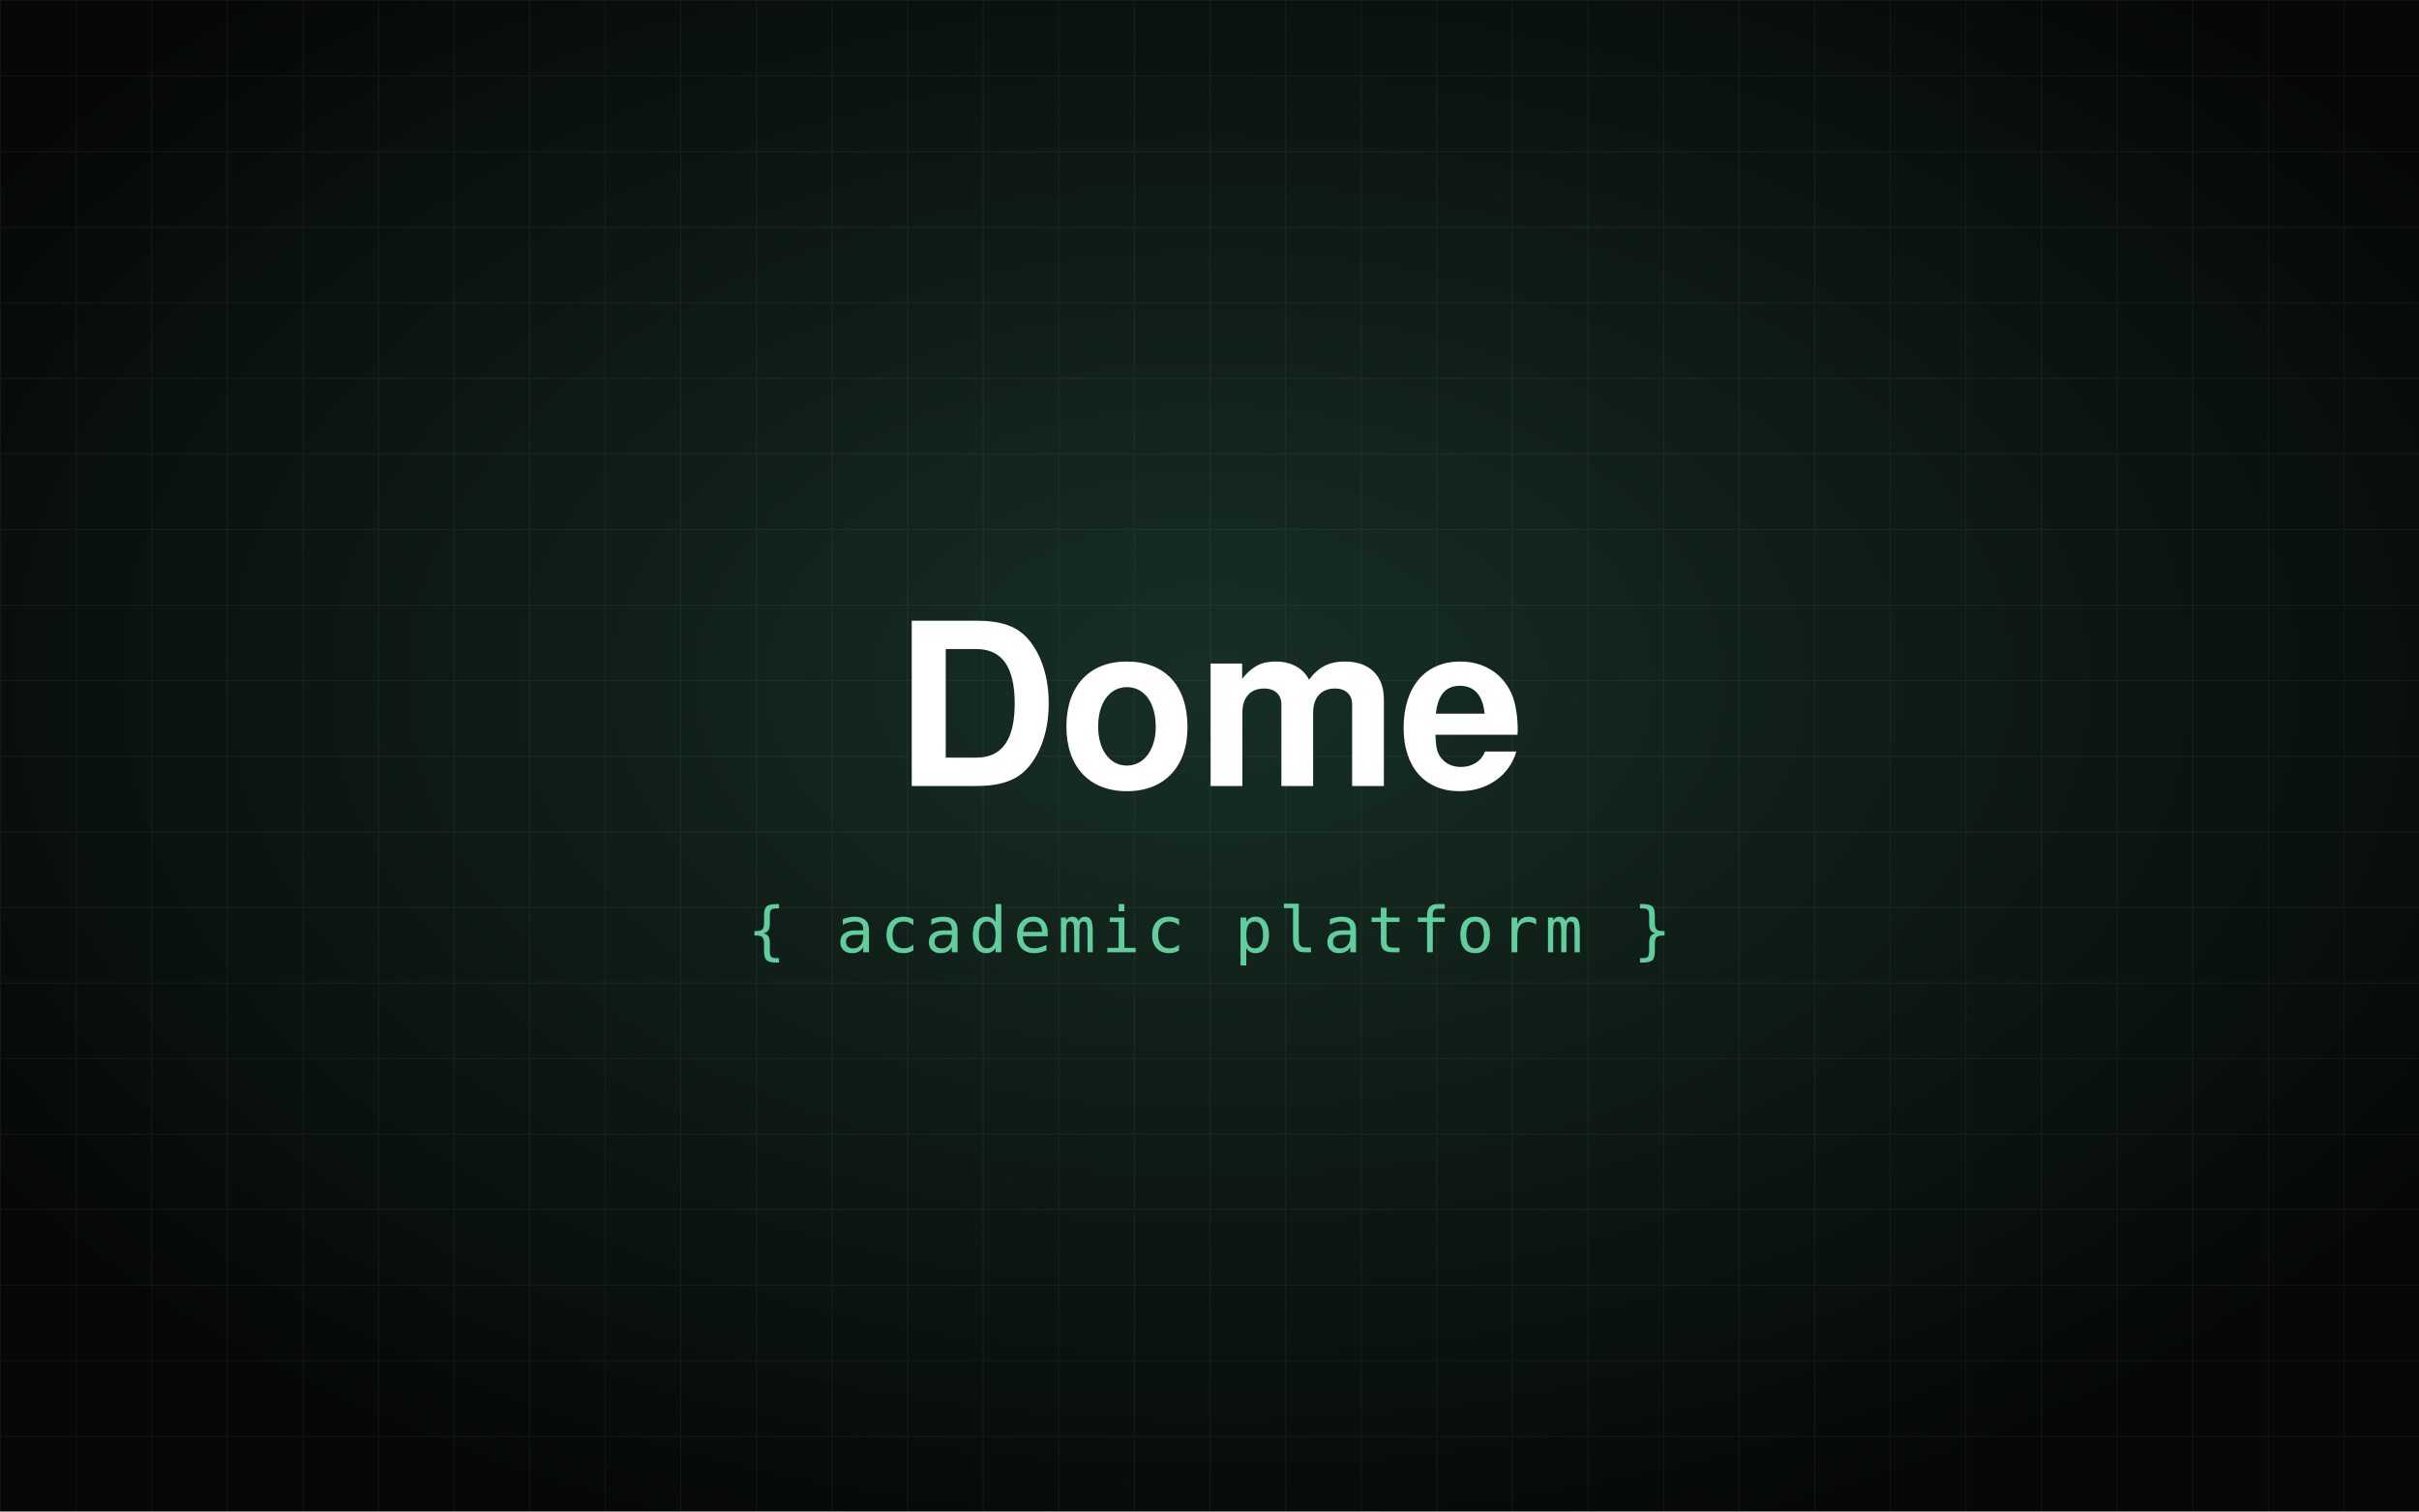
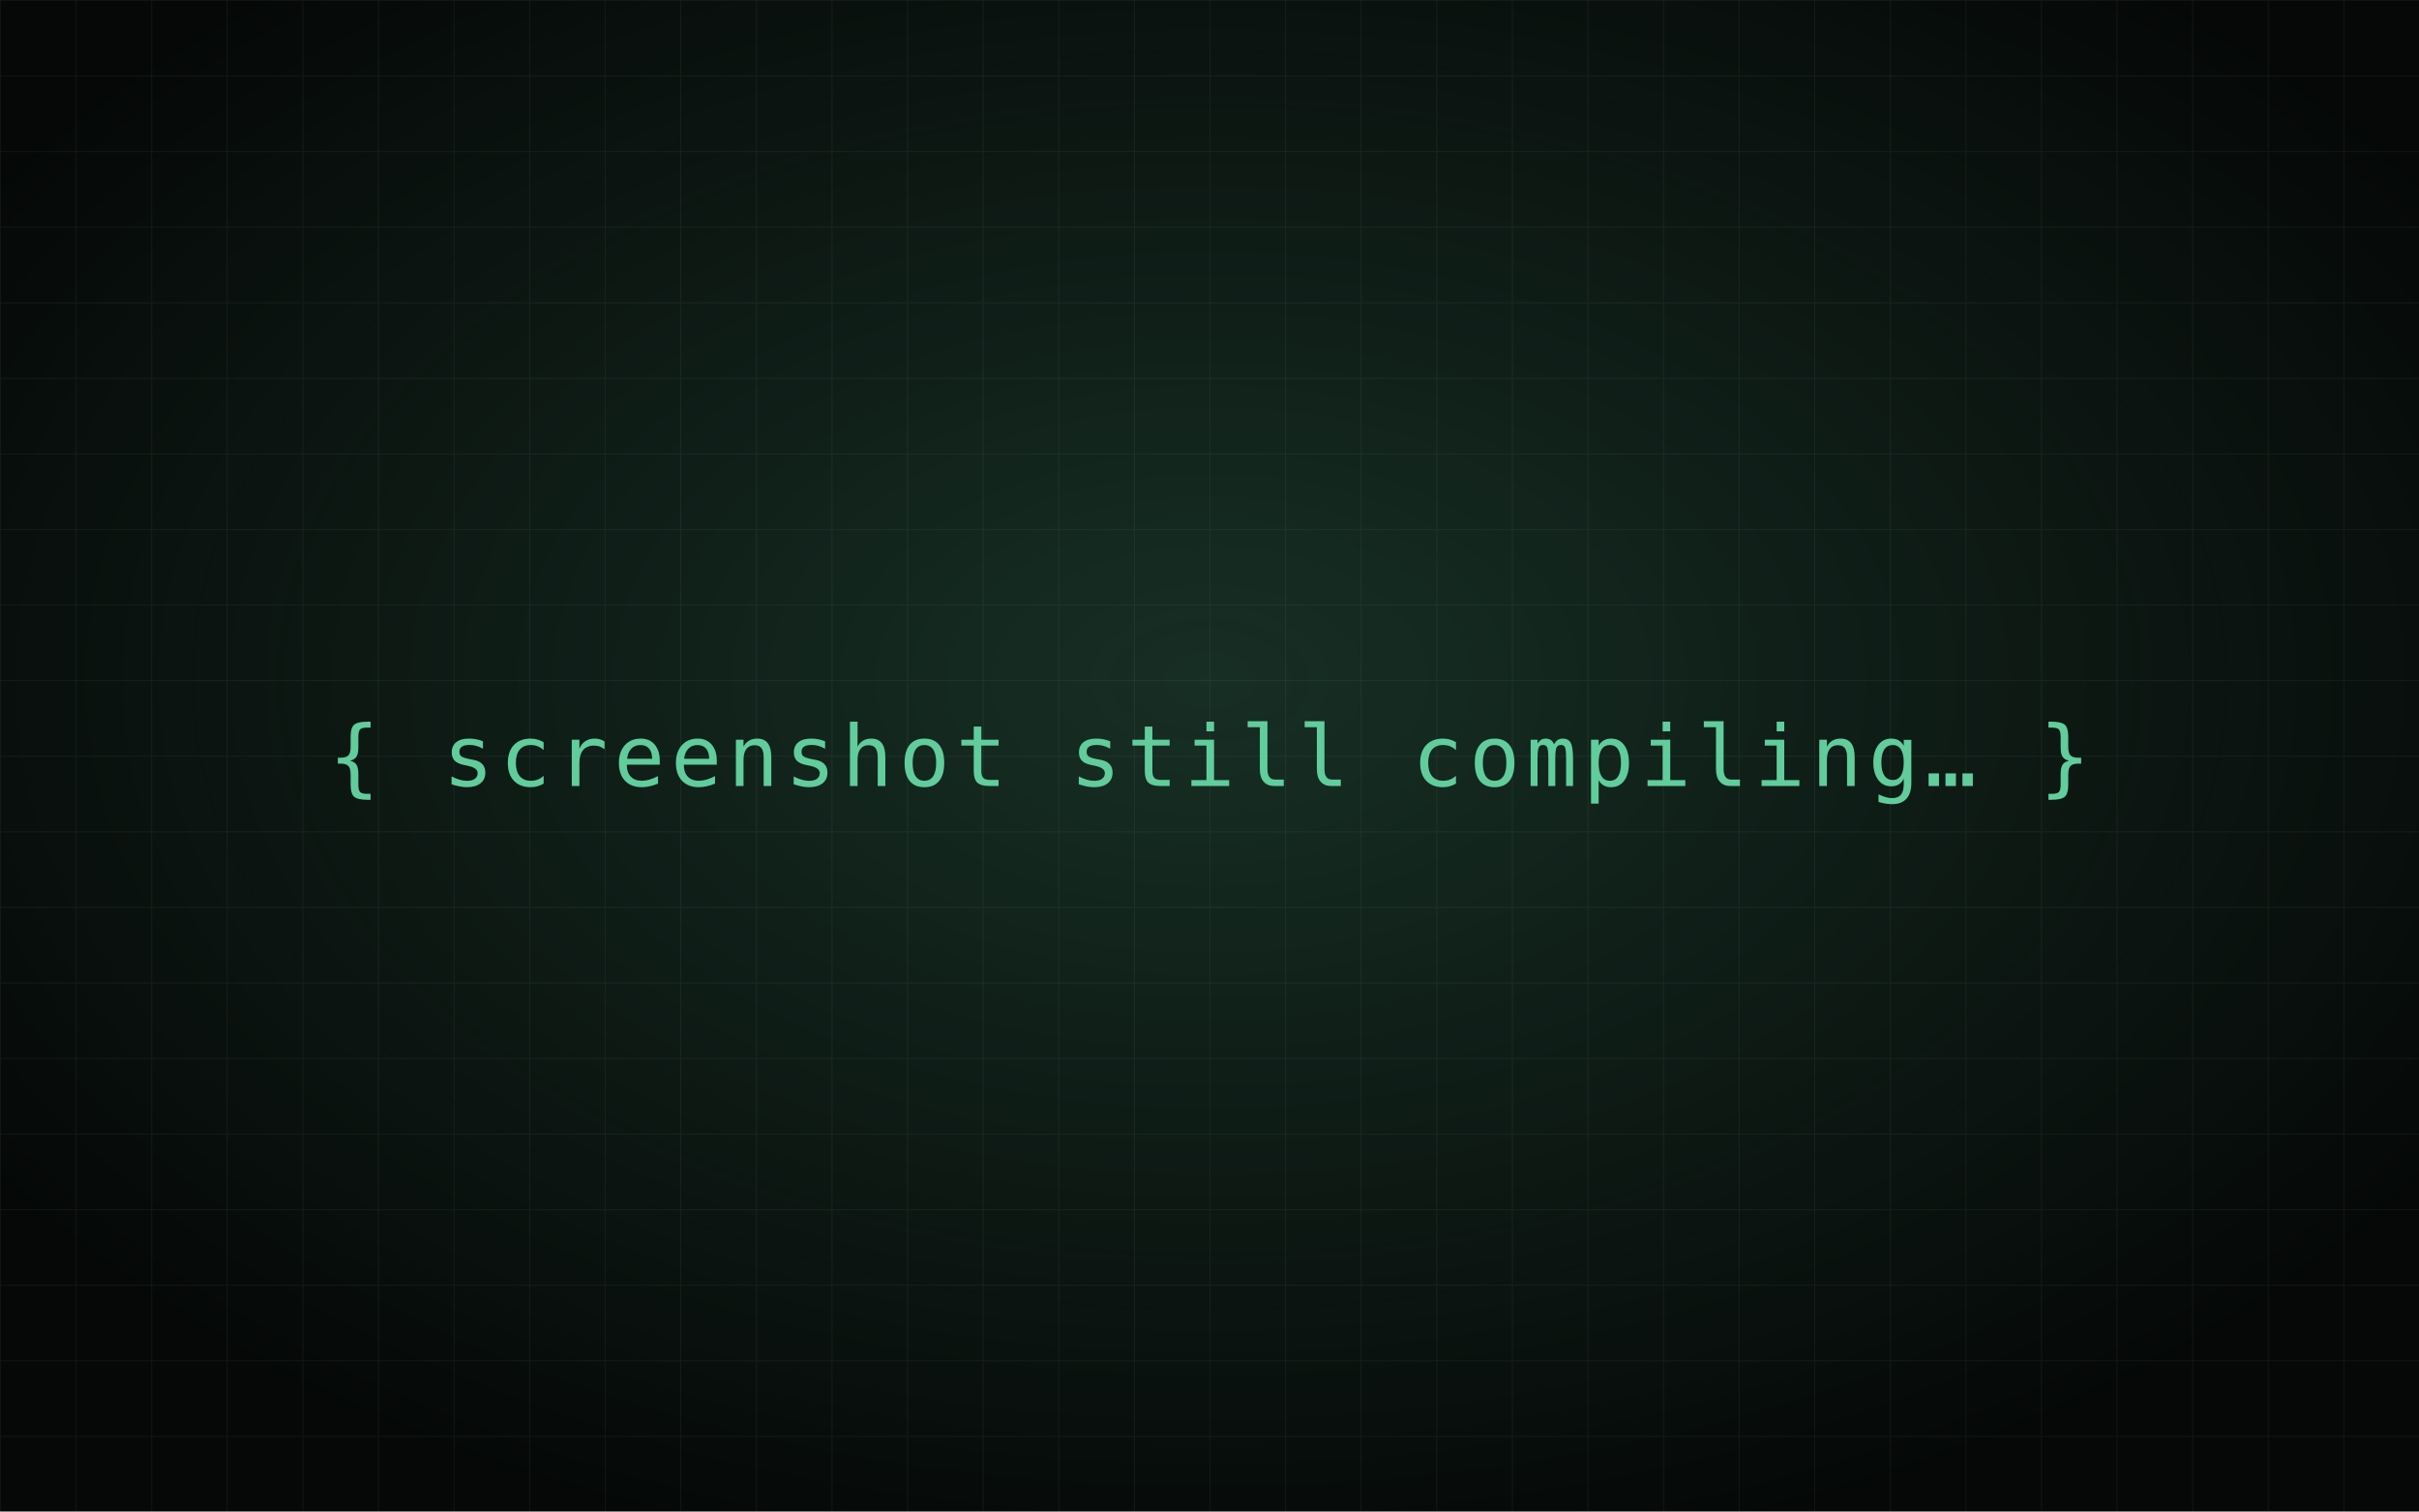
<svg xmlns="http://www.w3.org/2000/svg" viewBox="0 0 1600 1000" width="1600" height="1000">
  <defs>
    <pattern id="grid" width="50" height="50" patternUnits="userSpaceOnUse">
      <path d="M50 0H0V50" fill="none" stroke="#ffffff" stroke-opacity="0.06" stroke-width="1" />
    </pattern>
    <radialGradient id="glow" cx="50%" cy="45%" r="60%">
      <stop offset="0" stop-color="#61cc9c" stop-opacity="0.2" />
      <stop offset="1" stop-color="#61cc9c" stop-opacity="0" />
    </radialGradient>
  </defs>
  <rect width="1600" height="1000" fill="#050807" />
  <rect width="1600" height="1000" fill="url(#grid)" />
  <rect width="1600" height="1000" fill="url(#glow)" />
-   <text x="800.0" y="520.0" text-anchor="middle" font-family="Poppins, 'Segoe UI', Helvetica, Arial, sans-serif" font-size="150" font-weight="600" fill="#ffffff">Dome</text>
-   <text x="800.0" y="630.0" text-anchor="middle" font-family="ui-monospace, SFMono-Regular, Menlo, monospace" font-size="42" fill="#61cc9c" letter-spacing="4">{ academic platform }</text>
+   <text x="800.0" y="520.0" text-anchor="middle" font-family="ui-monospace, SFMono-Regular, Menlo, monospace" font-size="56" fill="#61cc9c" letter-spacing="4">{ screenshot still compiling… }</text>
</svg>
